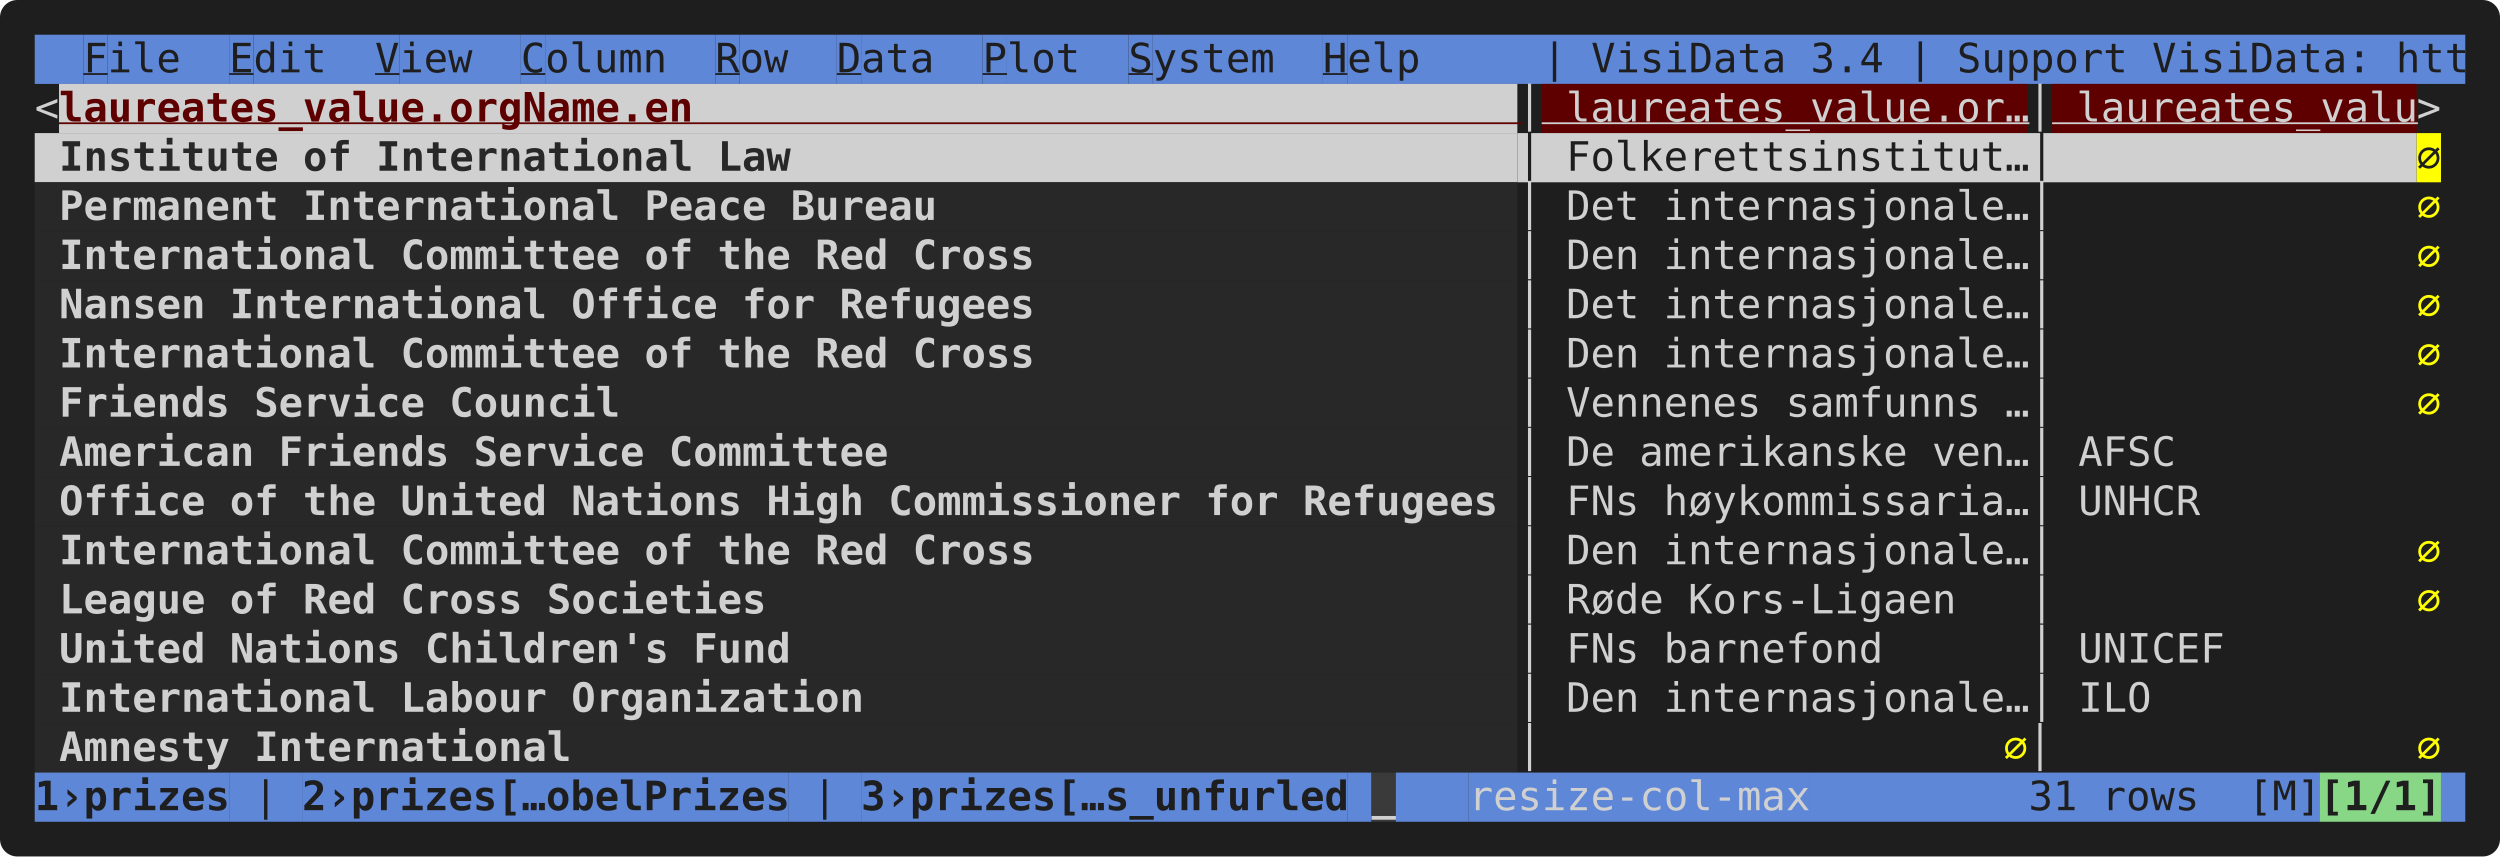
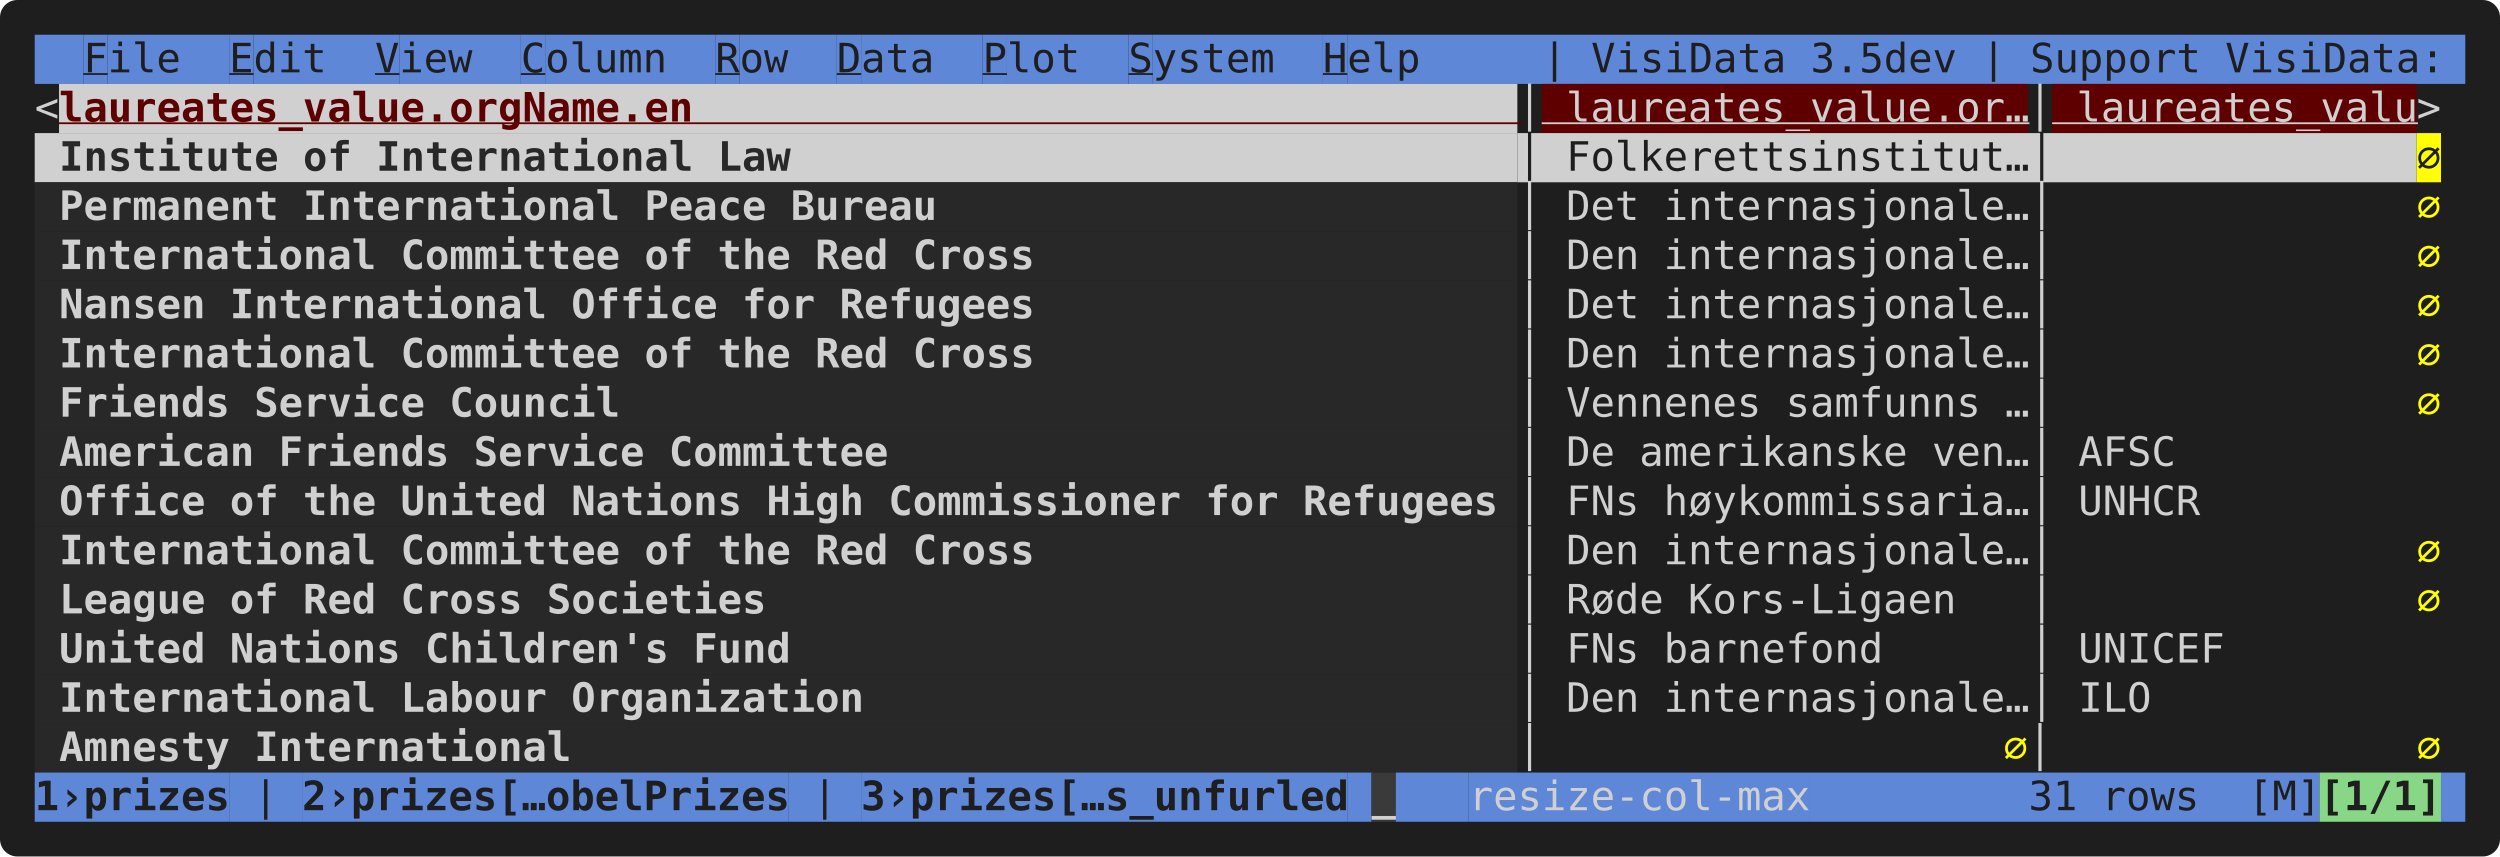
<svg xmlns="http://www.w3.org/2000/svg" width="864" height="296" viewBox="0 0 864.0 296" role="img">
  <rect width="100%" height="100%" rx="6" fill="#1e1e1e" />
  <rect x="12.0" y="12" width="16.8" height="17" fill="#5f87d7" />
  <rect x="28.8" y="12" width="8.4" height="17" fill="#5f87d7" />
  <rect x="37.2" y="12" width="42.0" height="17" fill="#5f87d7" />
  <rect x="79.2" y="12" width="8.4" height="17" fill="#5f87d7" />
  <rect x="87.6" y="12" width="42.0" height="17" fill="#5f87d7" />
  <rect x="129.6" y="12" width="8.4" height="17" fill="#5f87d7" />
  <rect x="138.0" y="12" width="42.0" height="17" fill="#5f87d7" />
  <rect x="180.0" y="12" width="8.4" height="17" fill="#5f87d7" />
  <rect x="188.4" y="12" width="58.8" height="17" fill="#5f87d7" />
  <rect x="247.2" y="12" width="8.4" height="17" fill="#5f87d7" />
  <rect x="255.6" y="12" width="33.6" height="17" fill="#5f87d7" />
  <rect x="289.2" y="12" width="8.4" height="17" fill="#5f87d7" />
  <rect x="297.6" y="12" width="42.0" height="17" fill="#5f87d7" />
  <rect x="339.6" y="12" width="8.4" height="17" fill="#5f87d7" />
  <rect x="348.0" y="12" width="42.0" height="17" fill="#5f87d7" />
  <rect x="390.0" y="12" width="8.4" height="17" fill="#5f87d7" />
  <rect x="398.4" y="12" width="58.8" height="17" fill="#5f87d7" />
  <rect x="457.2" y="12" width="8.4" height="17" fill="#5f87d7" />
  <rect x="465.6" y="12" width="386.4" height="17" fill="#5f87d7" />
  <rect x="20.4" y="29" width="504.0" height="17" fill="#d0d0d0" />
  <rect x="532.8" y="29" width="168.0" height="17" fill="#5f0000" />
  <rect x="709.2" y="29" width="126.0" height="17" fill="#5f0000" />
  <rect x="12.0" y="46" width="512.4" height="17" fill="#d0d0d0" />
  <rect x="524.4" y="46" width="310.8" height="17" fill="#d0d0d0" />
  <rect x="835.2" y="46" width="8.4" height="17" fill="#ffff00" />
  <rect x="12.0" y="63" width="512.4" height="17" fill="#282828" />
  <rect x="12.0" y="80" width="512.4" height="17" fill="#282828" />
  <rect x="12.0" y="97" width="512.4" height="17" fill="#282828" />
  <rect x="12.0" y="114" width="512.4" height="17" fill="#282828" />
  <rect x="12.0" y="131" width="512.4" height="17" fill="#282828" />
  <rect x="12.0" y="148" width="512.4" height="17" fill="#282828" />
  <rect x="12.0" y="165" width="512.4" height="17" fill="#282828" />
  <rect x="12.0" y="182" width="512.4" height="17" fill="#282828" />
  <rect x="12.0" y="199" width="512.4" height="17" fill="#282828" />
  <rect x="12.0" y="216" width="512.4" height="17" fill="#282828" />
  <rect x="12.0" y="233" width="512.4" height="17" fill="#282828" />
  <rect x="12.0" y="250" width="512.4" height="17" fill="#282828" />
  <rect x="12.0" y="267" width="67.2" height="17" fill="#5f87d7" />
  <rect x="79.2" y="267" width="25.2" height="17" fill="#5f87d7" />
  <rect x="104.4" y="267" width="168.0" height="17" fill="#5f87d7" />
  <rect x="272.4" y="267" width="25.2" height="17" fill="#5f87d7" />
  <rect x="297.6" y="267" width="168.0" height="17" fill="#5f87d7" />
  <rect x="465.6" y="267" width="8.4" height="17" fill="#5f87d7" />
  <rect x="474.0" y="267" width="8.4" height="17" fill="#3a3a3a" />
  <rect x="482.4" y="267" width="25.2" height="17" fill="#5f87d7" />
  <rect x="507.6" y="267" width="117.6" height="17" fill="#5f87d7" />
  <rect x="625.2" y="267" width="176.4" height="17" fill="#5f87d7" />
  <rect x="801.6" y="267" width="42.0" height="17" fill="#87d787" />
  <rect x="843.6" y="267" width="8.4" height="17" fill="#5f87d7" />
  <g font-family="ui-monospace, SFMono-Regular, Menlo, Consolas, 'DejaVu Sans Mono', monospace" font-size="14" fill="#d0d0d0" lengthAdjust="spacingAndGlyphs" xml:space="preserve">
    <text x="28.8" y="25" textLength="8.4" fill="#1e1e1e" text-decoration="underline">F</text>
    <text x="37.2" y="25" textLength="42.0" fill="#1e1e1e">ile  </text>
    <text x="79.2" y="25" textLength="8.4" fill="#1e1e1e" text-decoration="underline">E</text>
    <text x="87.6" y="25" textLength="42.0" fill="#1e1e1e">dit  </text>
    <text x="129.6" y="25" textLength="8.4" fill="#1e1e1e" text-decoration="underline">V</text>
    <text x="138.0" y="25" textLength="42.0" fill="#1e1e1e">iew  </text>
    <text x="180.0" y="25" textLength="8.4" fill="#1e1e1e" text-decoration="underline">C</text>
    <text x="188.4" y="25" textLength="58.8" fill="#1e1e1e">olumn  </text>
    <text x="247.2" y="25" textLength="8.4" fill="#1e1e1e" text-decoration="underline">R</text>
    <text x="255.6" y="25" textLength="33.6" fill="#1e1e1e">ow  </text>
    <text x="289.2" y="25" textLength="8.4" fill="#1e1e1e" text-decoration="underline">D</text>
    <text x="297.6" y="25" textLength="42.0" fill="#1e1e1e">ata  </text>
    <text x="339.6" y="25" textLength="8.4" fill="#1e1e1e" text-decoration="underline">P</text>
    <text x="348.0" y="25" textLength="42.0" fill="#1e1e1e">lot  </text>
    <text x="390.0" y="25" textLength="8.4" fill="#1e1e1e" text-decoration="underline">S</text>
    <text x="398.4" y="25" textLength="58.8" fill="#1e1e1e">ystem  </text>
    <text x="457.2" y="25" textLength="8.4" fill="#1e1e1e" text-decoration="underline">H</text>
-     <text x="465.6" y="25" textLength="386.4" fill="#1e1e1e">elp     | VisiData 3.4 | Support VisiData: htt</text>
+     <text x="465.6" y="25" textLength="386.4" fill="#1e1e1e">elp     | VisiData 3.5dev | Support VisiData: </text>
    <text x="12.0" y="42" textLength="8.4">&lt;</text>
    <text x="20.4" y="42" textLength="504.0" fill="#5f0000" font-weight="bold" text-decoration="underline">laureates_value.orgName.en                                  </text>
    <text x="524.4" y="42" textLength="8.4">│</text>
    <text x="532.8" y="42" textLength="168.0" text-decoration="underline"> laureates_value.or…</text>
    <text x="700.8" y="42" textLength="8.4">│</text>
    <text x="709.2" y="42" textLength="126.0" text-decoration="underline"> laureates_valu</text>
    <text x="835.2" y="42" textLength="16.8">&gt; </text>
    <text x="12.0" y="59" textLength="512.4" fill="#282828" font-weight="bold"> Institute of International Law                              </text>
    <text x="524.4" y="59" textLength="310.8" fill="#1e1e1e">│ Folkerettsinstitut…│               </text>
    <text x="835.2" y="59" textLength="8.4" fill="#1e1e1e">⌀</text>
    <text x="12.0" y="76" textLength="512.4" font-weight="bold"> Permanent International Peace Bureau                        </text>
    <text x="524.4" y="76" textLength="310.8">│ Det internasjonale…│               </text>
    <text x="835.2" y="76" textLength="8.4" fill="#ffff00">⌀</text>
    <text x="12.0" y="93" textLength="512.4" font-weight="bold"> International Committee of the Red Cross                    </text>
    <text x="524.4" y="93" textLength="310.8">│ Den internasjonale…│               </text>
    <text x="835.2" y="93" textLength="8.4" fill="#ffff00">⌀</text>
    <text x="12.0" y="110" textLength="512.4" font-weight="bold"> Nansen International Office for Refugees                    </text>
    <text x="524.4" y="110" textLength="310.8">│ Det internasjonale…│               </text>
    <text x="835.2" y="110" textLength="8.4" fill="#ffff00">⌀</text>
    <text x="12.0" y="127" textLength="512.4" font-weight="bold"> International Committee of the Red Cross                    </text>
    <text x="524.4" y="127" textLength="310.8">│ Den internasjonale…│               </text>
    <text x="835.2" y="127" textLength="8.4" fill="#ffff00">⌀</text>
    <text x="12.0" y="144" textLength="512.4" font-weight="bold"> Friends Service Council                                     </text>
    <text x="524.4" y="144" textLength="310.8">│ Vennenes samfunns …│               </text>
    <text x="835.2" y="144" textLength="8.4" fill="#ffff00">⌀</text>
    <text x="12.0" y="161" textLength="512.4" font-weight="bold"> American Friends Service Committee                          </text>
    <text x="524.4" y="161" textLength="327.6">│ De amerikanske ven…│ AFSC            </text>
    <text x="12.0" y="178" textLength="512.4" font-weight="bold"> Office of the United Nations High Commissioner for Refugees </text>
    <text x="524.4" y="178" textLength="327.6">│ FNs høykommissaria…│ UNHCR           </text>
    <text x="12.0" y="195" textLength="512.4" font-weight="bold"> International Committee of the Red Cross                    </text>
    <text x="524.4" y="195" textLength="310.8">│ Den internasjonale…│               </text>
    <text x="835.2" y="195" textLength="8.4" fill="#ffff00">⌀</text>
    <text x="12.0" y="212" textLength="512.4" font-weight="bold"> League of Red Cross Societies                               </text>
    <text x="524.4" y="212" textLength="310.8">│ Røde Kors-Ligaen   │               </text>
    <text x="835.2" y="212" textLength="8.4" fill="#ffff00">⌀</text>
    <text x="12.0" y="229" textLength="512.4" font-weight="bold"> United Nations Children's Fund                              </text>
    <text x="524.4" y="229" textLength="327.6">│ FNs barnefond      │ UNICEF          </text>
    <text x="12.0" y="246" textLength="512.4" font-weight="bold"> International Labour Organization                           </text>
    <text x="524.4" y="246" textLength="327.6">│ Den internasjonale…│ ILO             </text>
    <text x="12.0" y="263" textLength="512.4" font-weight="bold"> Amnesty International                                       </text>
    <text x="524.4" y="263" textLength="168.0">│                   </text>
    <text x="692.4" y="263" textLength="8.4" fill="#ffff00">⌀</text>
    <text x="700.8" y="263" textLength="134.4">│               </text>
    <text x="835.2" y="263" textLength="8.4" fill="#ffff00">⌀</text>
    <text x="12.0" y="280" textLength="67.2" fill="#1e1e1e" font-weight="bold">1›prizes</text>
    <text x="79.2" y="280" textLength="25.2" fill="#1e1e1e"> | </text>
    <text x="104.4" y="280" textLength="168.0" fill="#1e1e1e" font-weight="bold">2›prizes[…obelPrizes</text>
    <text x="272.4" y="280" textLength="25.2" fill="#1e1e1e"> | </text>
    <text x="297.6" y="280" textLength="168.0" fill="#1e1e1e" font-weight="bold">3›prizes[…s_unfurled</text>
    <text x="474.0" y="280" textLength="8.4" font-weight="bold">_</text>
    <text x="507.6" y="280" textLength="117.6">resize-col-max</text>
    <text x="625.2" y="280" textLength="176.4" fill="#1e1e1e">         31 rows  [M]</text>
    <text x="801.6" y="280" textLength="42.0" fill="#1e1e1e" font-weight="bold">[1/1]</text>
  </g>
</svg>
